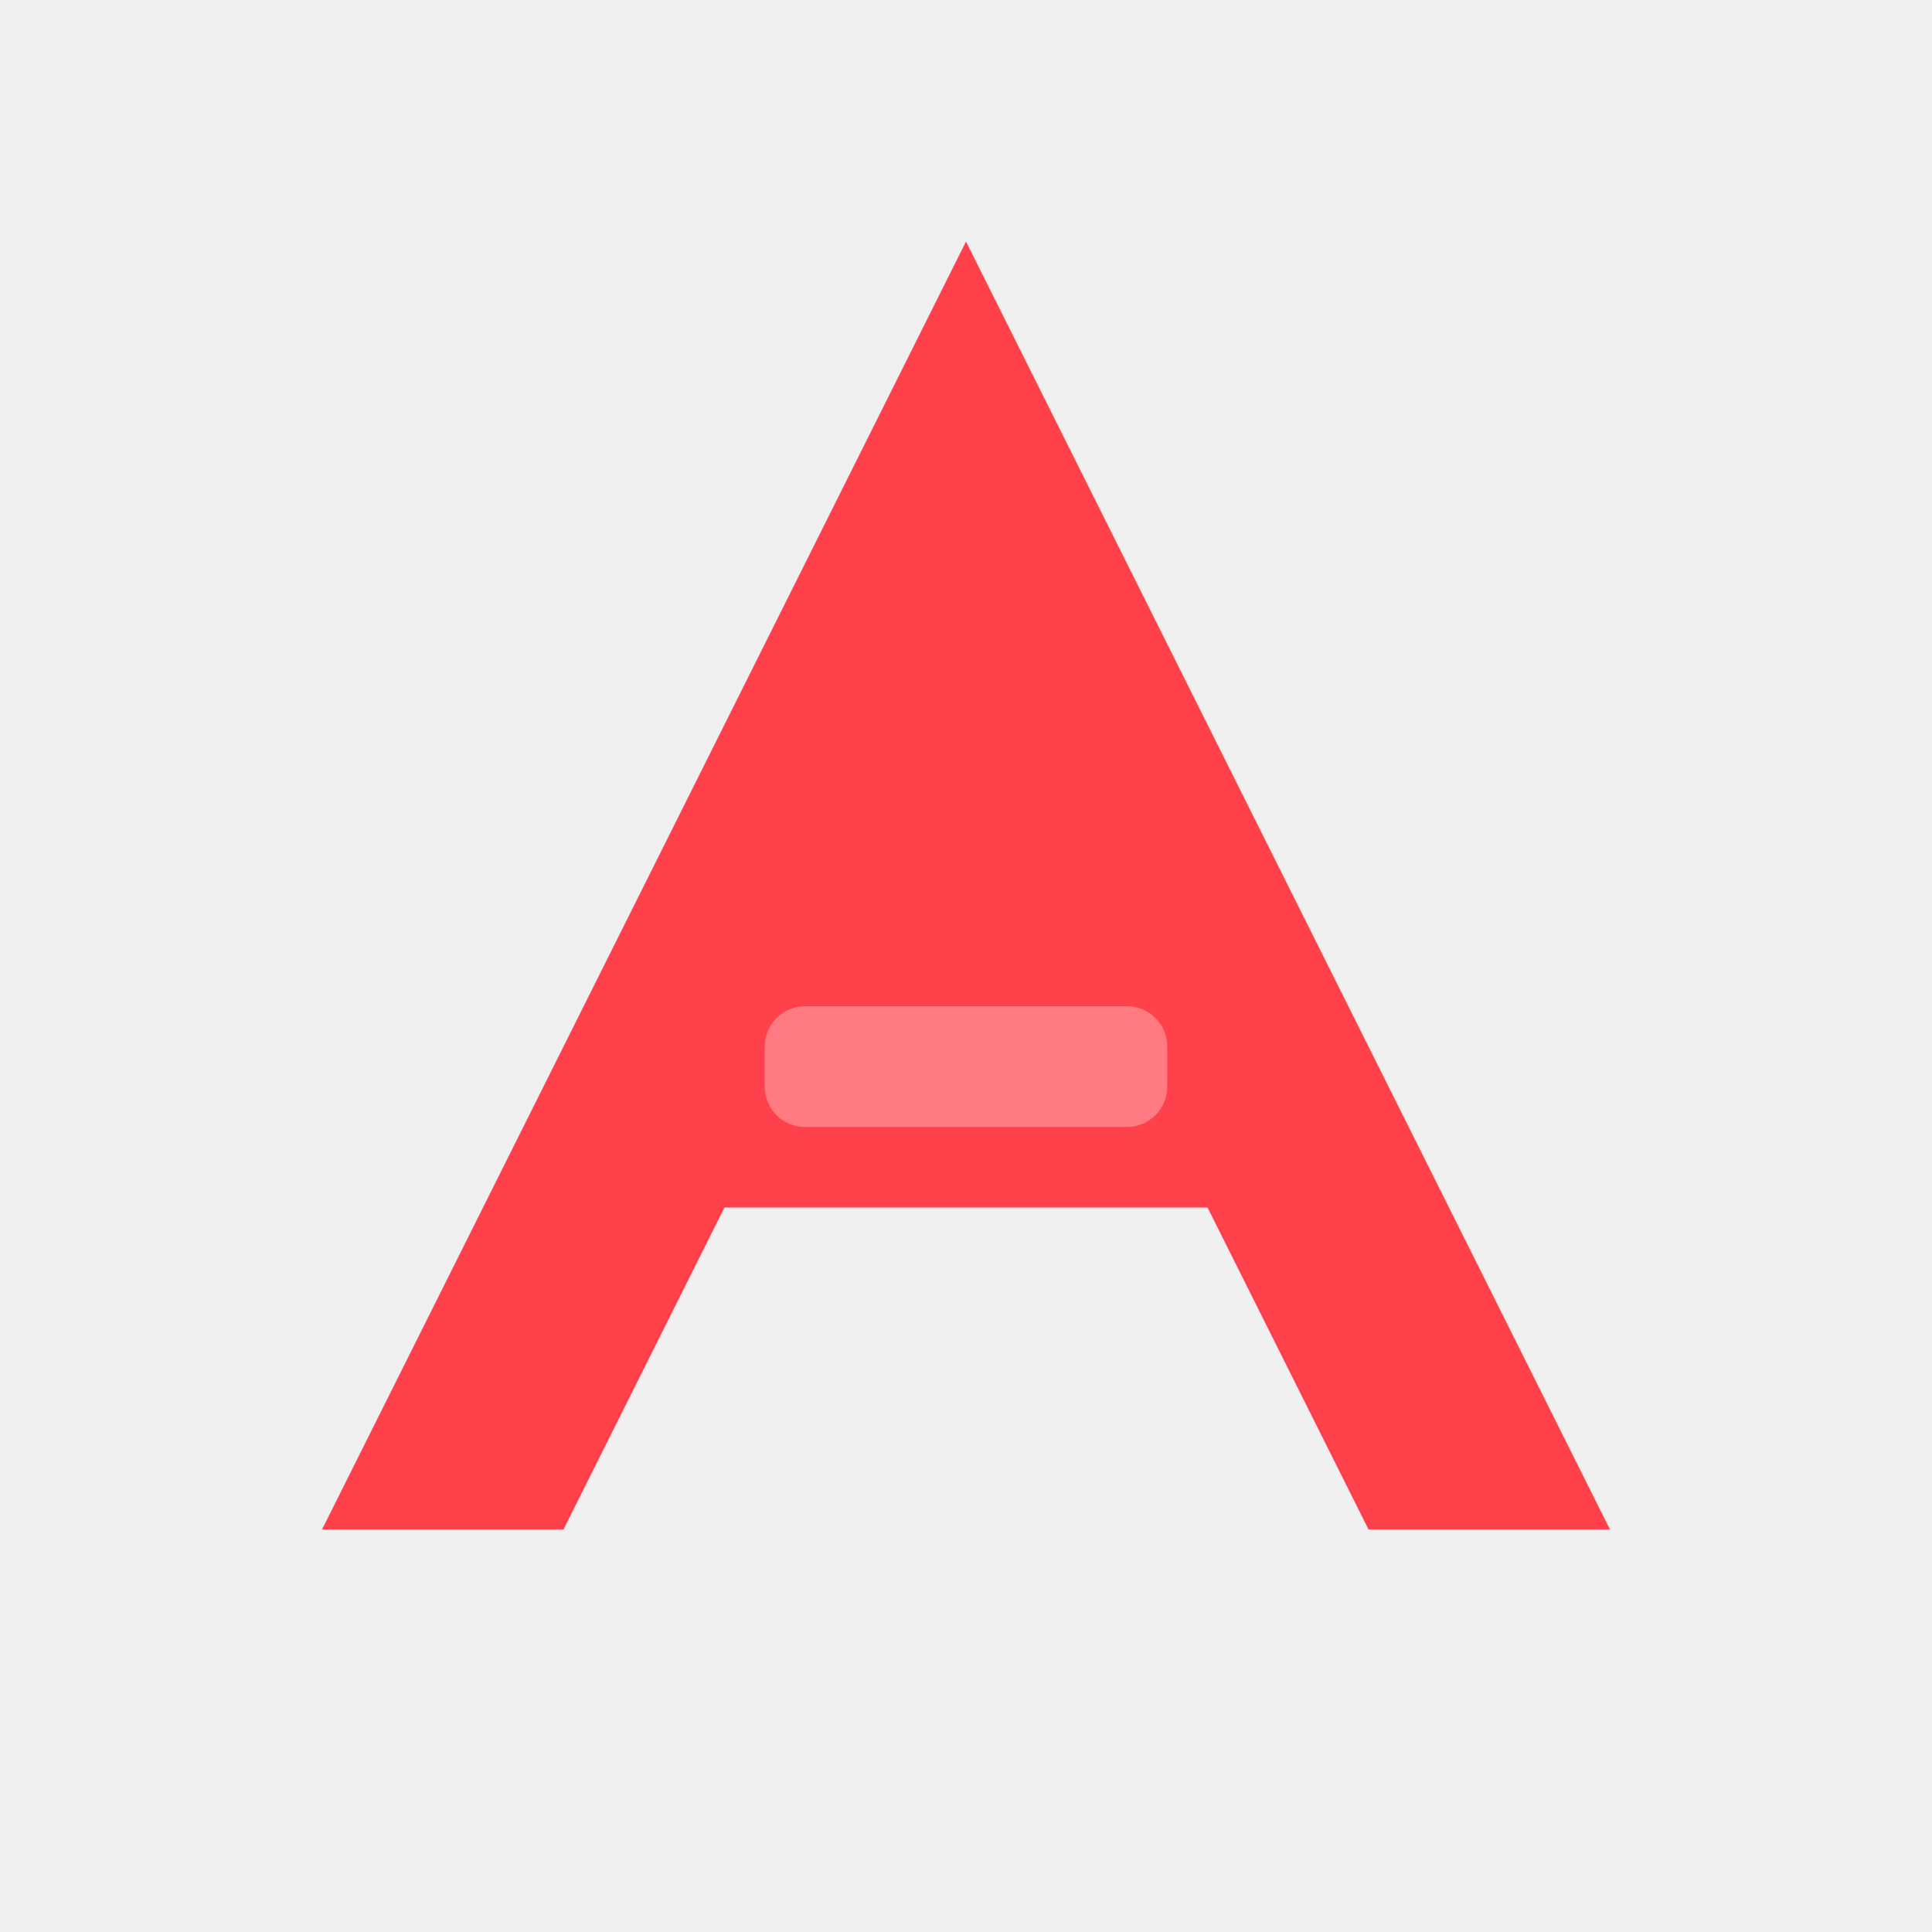
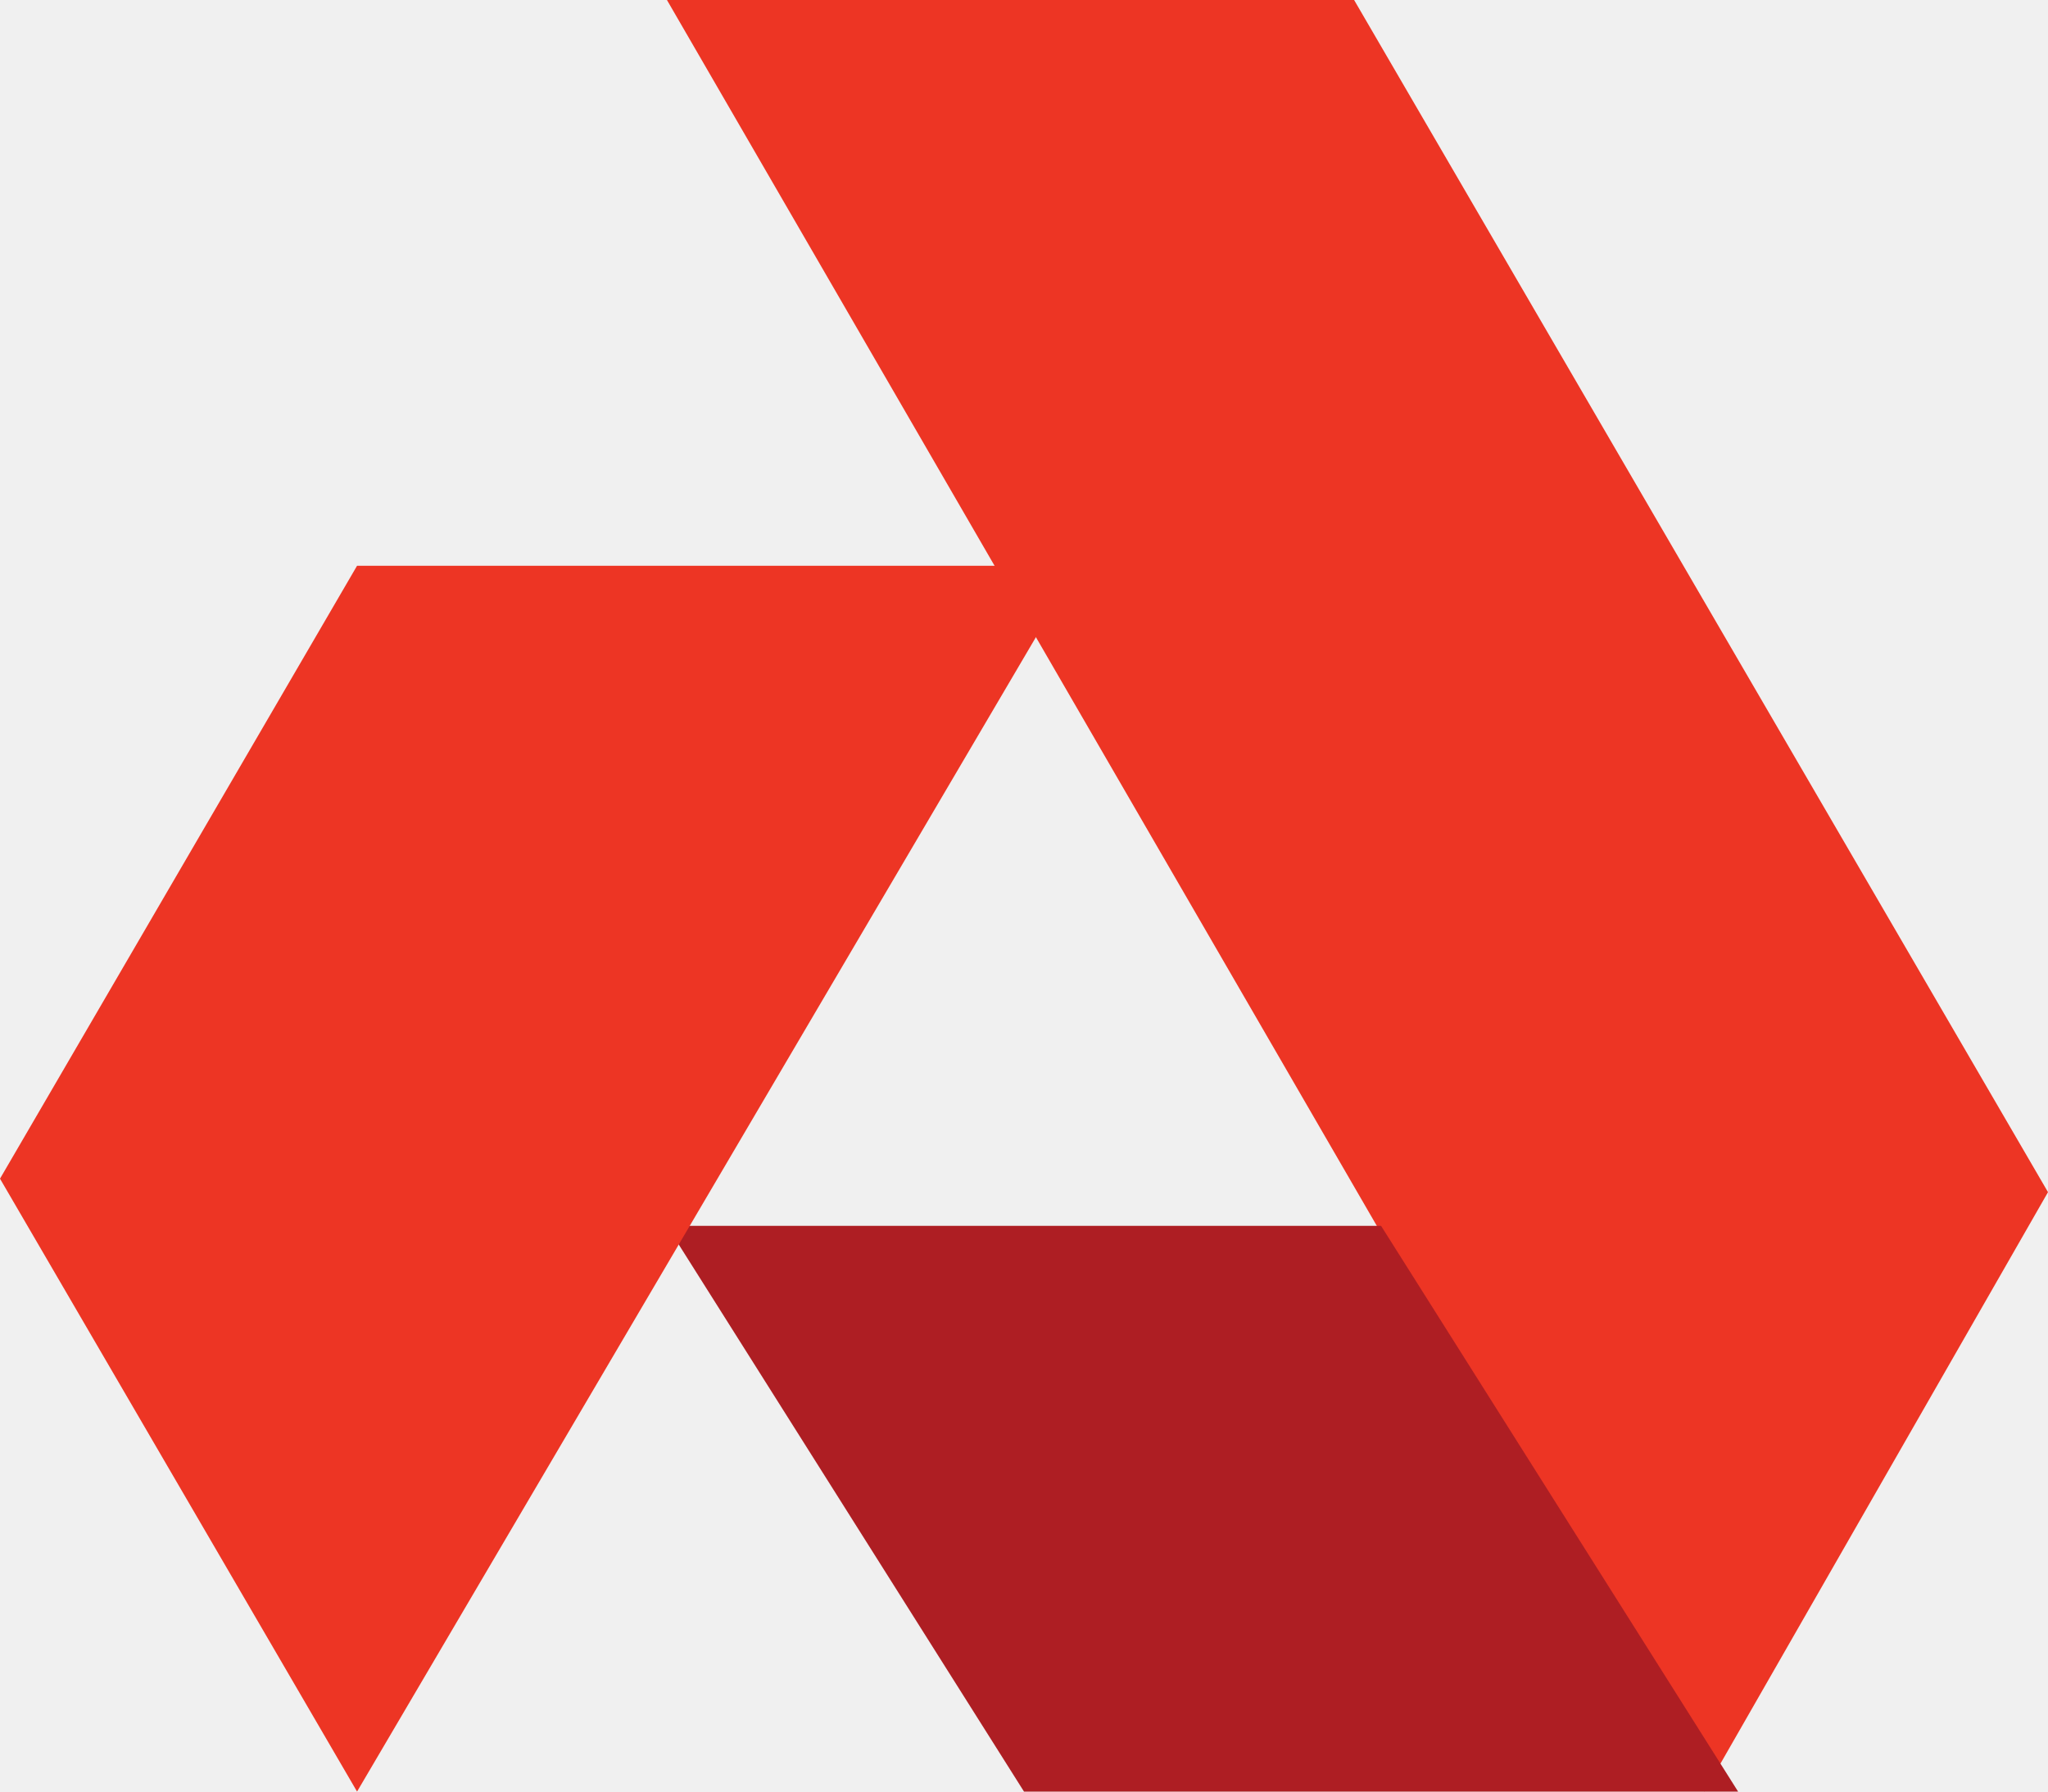
- <svg xmlns="http://www.w3.org/2000/svg" viewBox="0 0 48 48" fill="none">
-   <path d="M24 6 L40 38 L34 38 L30 30 L18 30 L14 38 L8 38 Z" fill="#FF414C" />
-   <path d="M20 26 L24 16 L28 26 Z" fill="white" opacity="0.0" />
-   <rect x="19" y="25" width="10" height="3" rx="1" fill="white" opacity="0.3" />
+ <svg xmlns="http://www.w3.org/2000/svg" viewBox="0 0 30.4 26.6" fill="none">
+   <polygon points="9.9,0 25.3,26.6 30.4,17.7 20.1,0" fill="#ED3524" />
+   <polygon points="9.9,18.2 15.2,26.6 25.8,26.6 20.5,18.2" fill="#AE1E23" />
+   <polygon points="5.3,8.4 0,17.5 5.3,26.6 16,8.4" fill="#ED3524" />
</svg>
